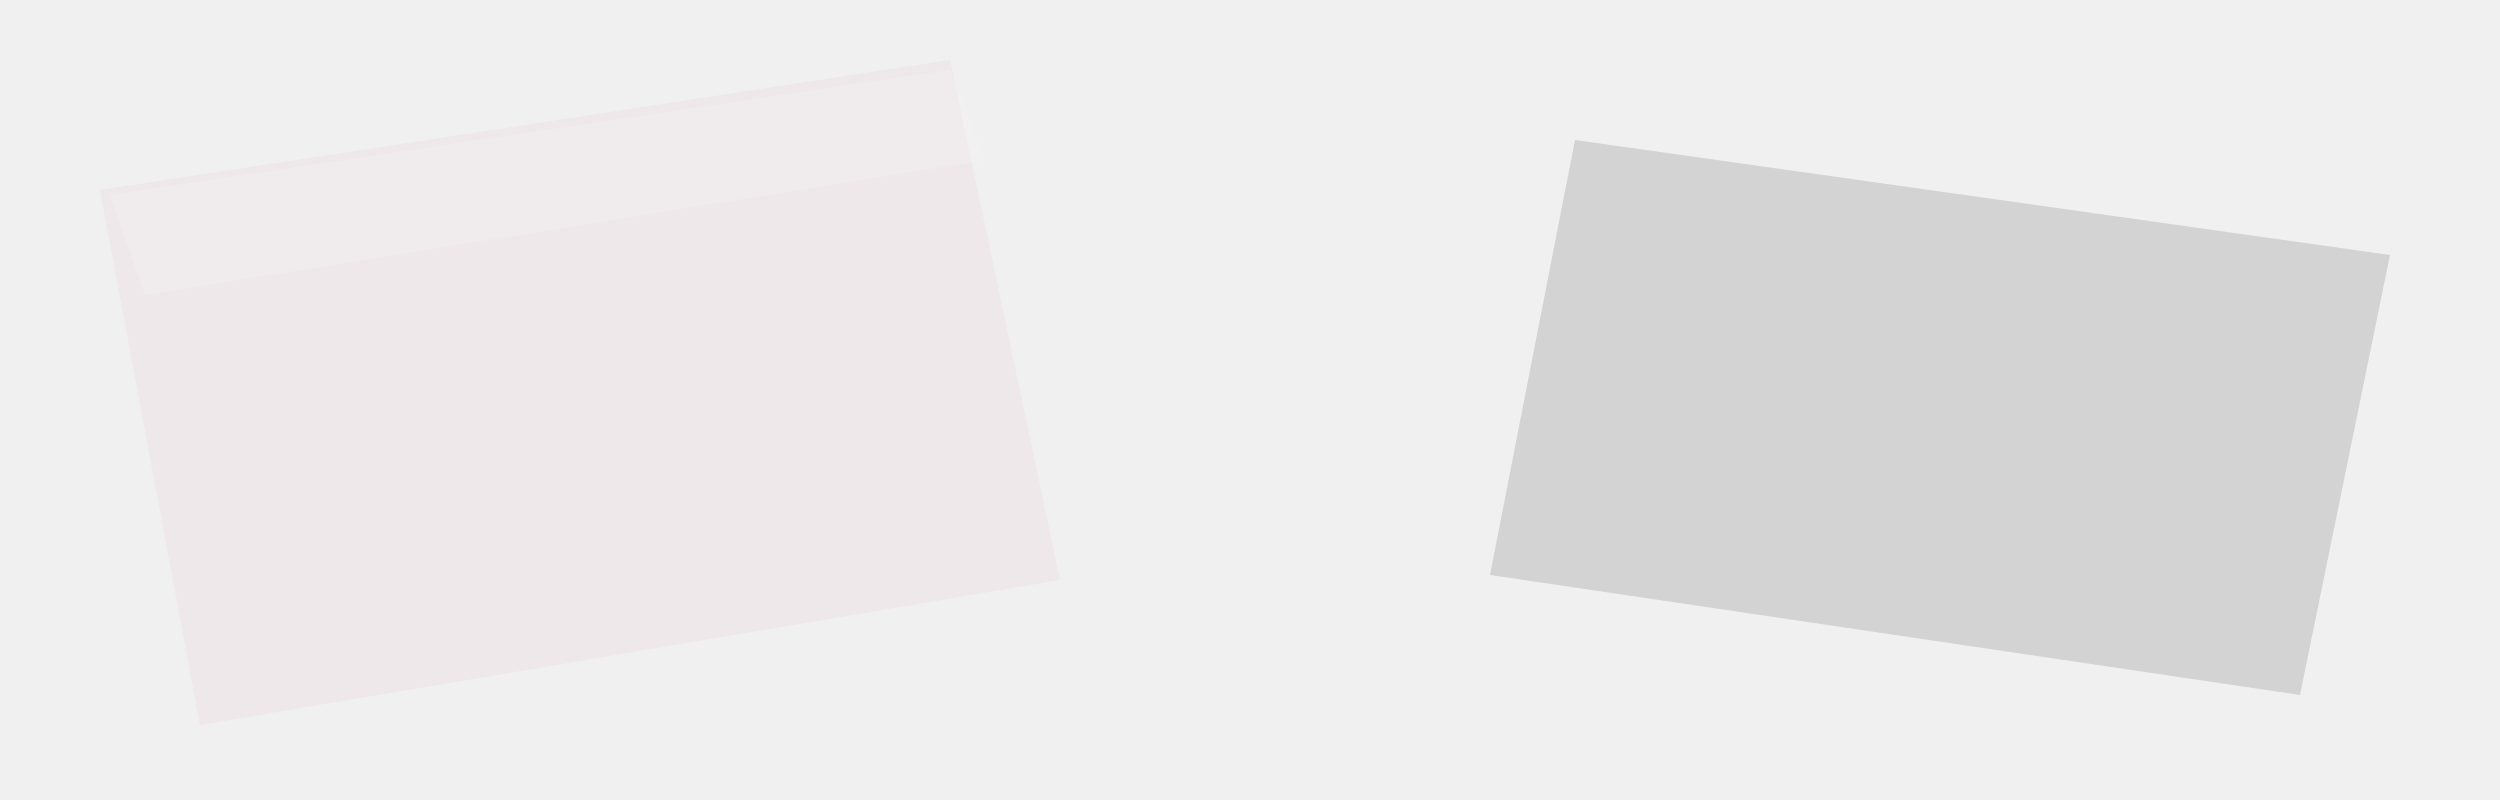
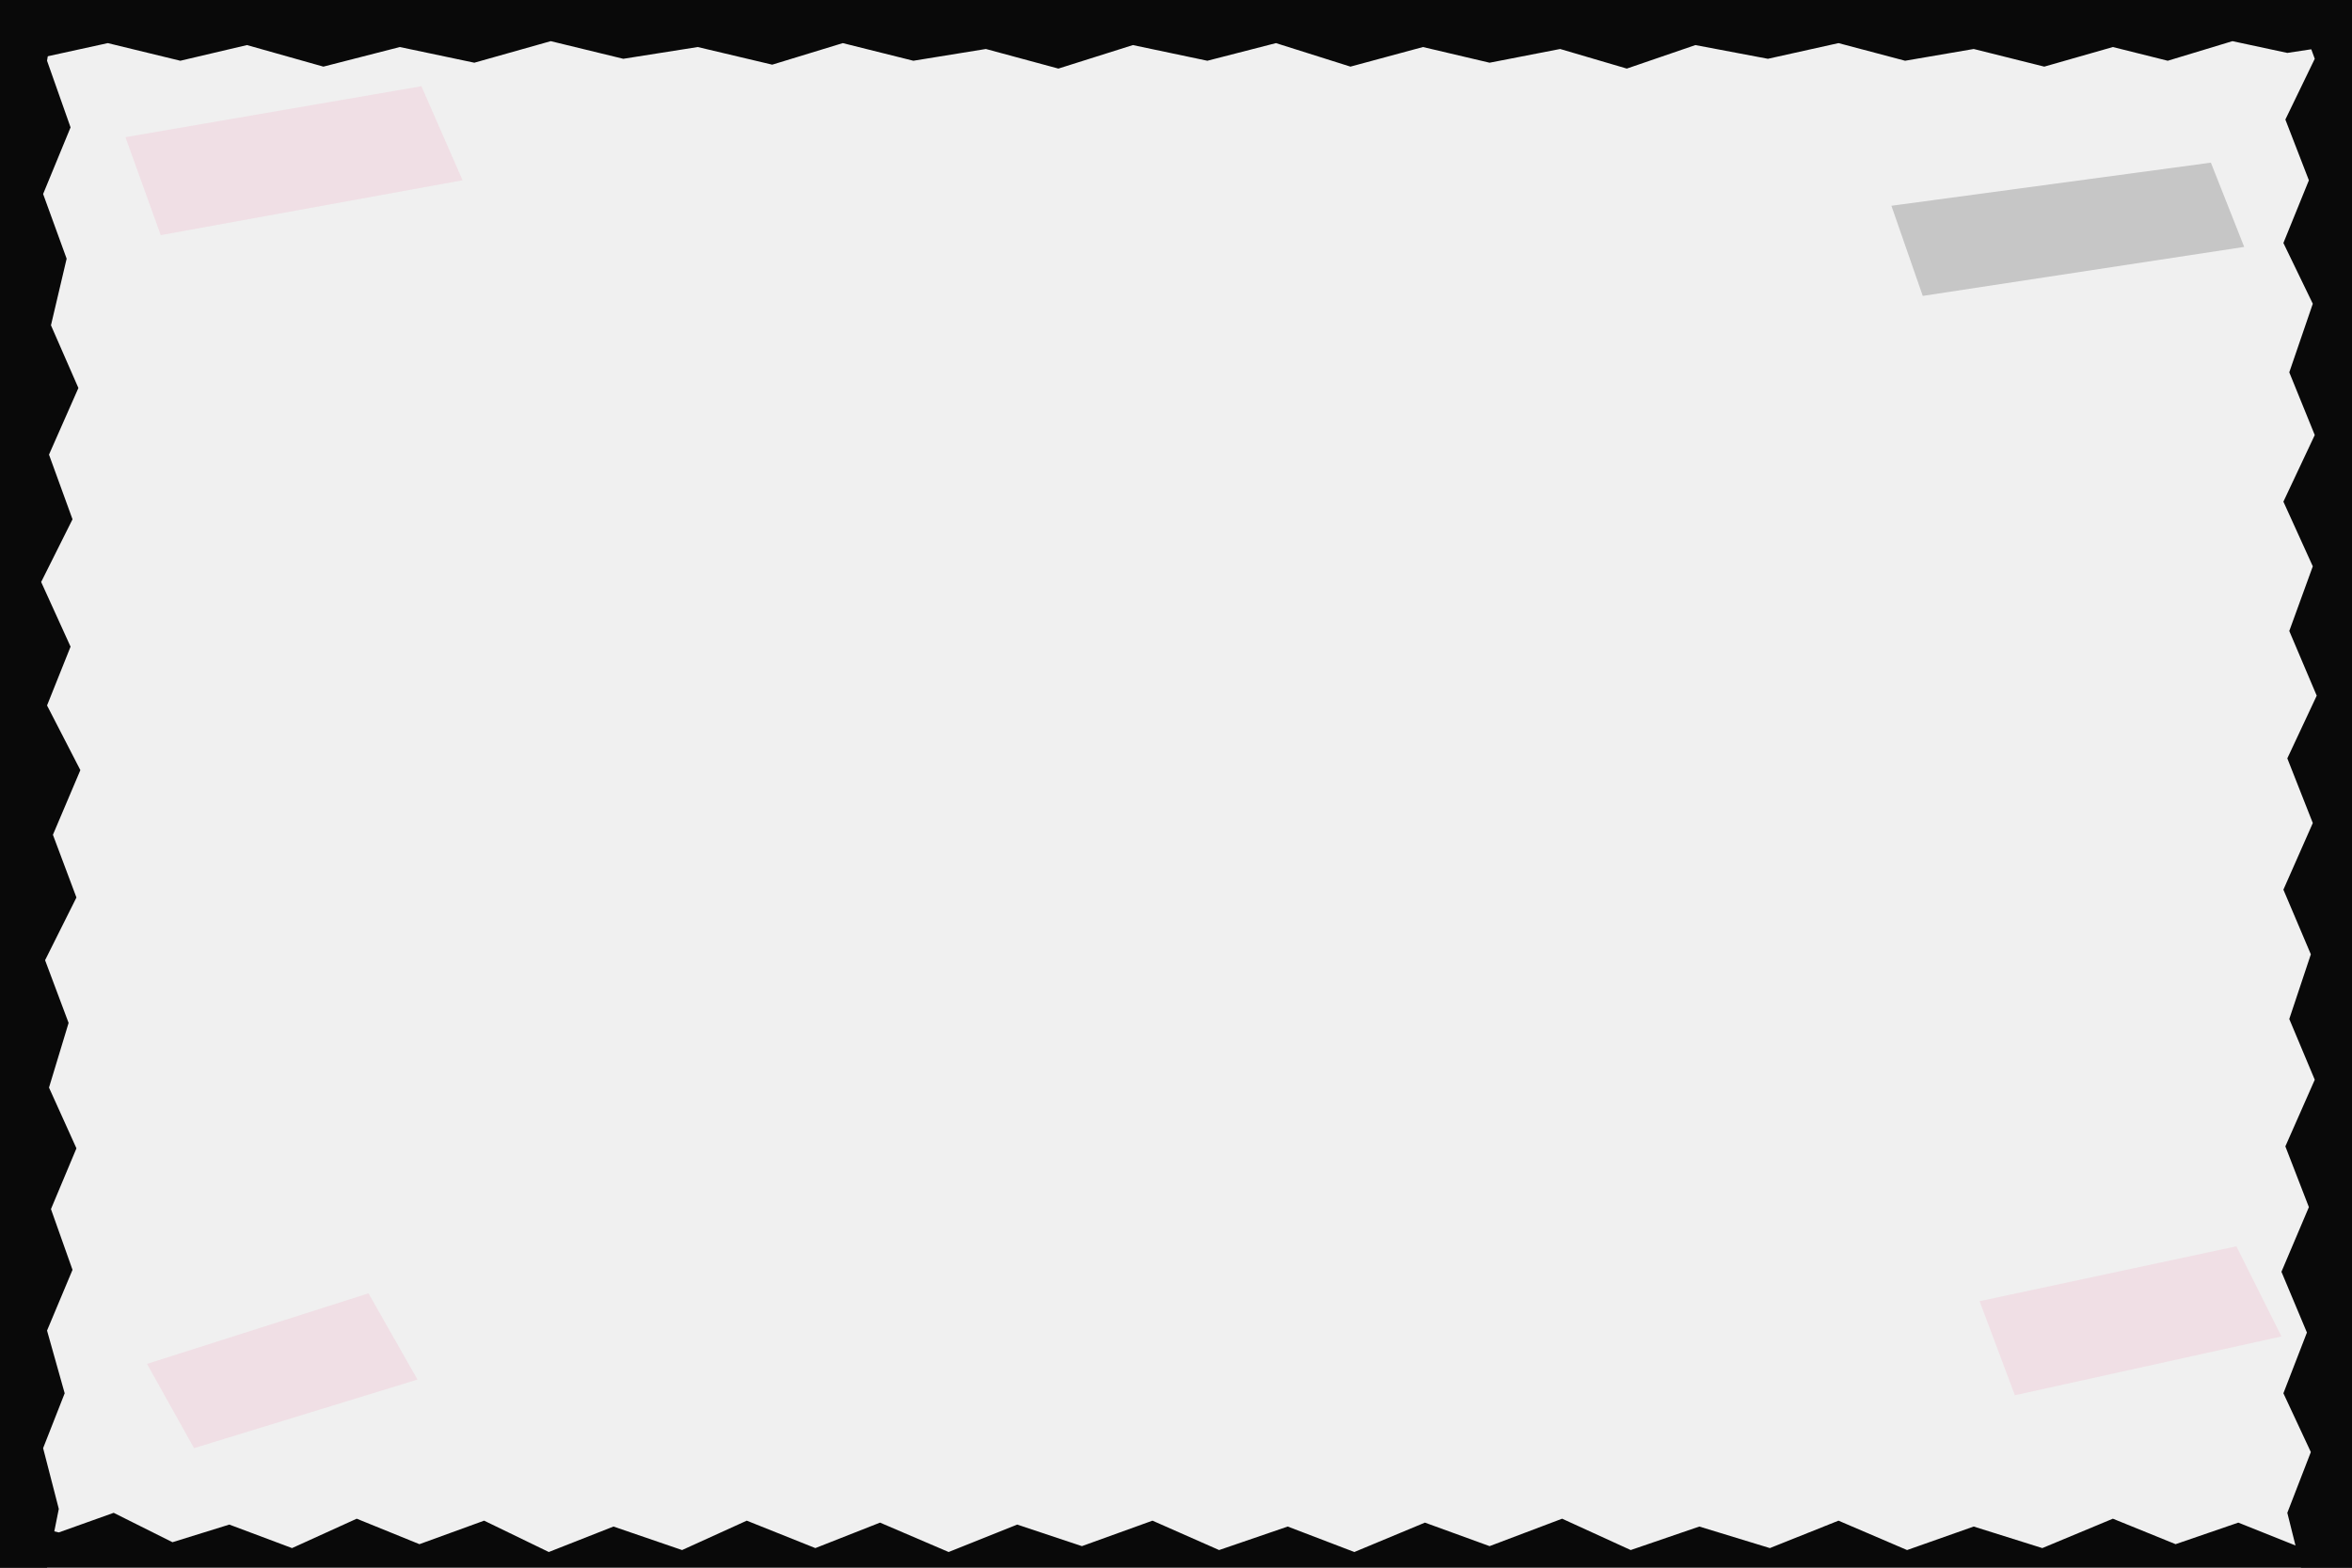
- <svg xmlns="http://www.w3.org/2000/svg" viewBox="0 0 500 160">
-   <g opacity=".24">
-     <path d="M20 38L190 12 212 116 40 145Z" fill="#e7cbd4" />
-     <path d="M22 39L190 14 197 32 29 59Z" fill="#fff" opacity=".35" />
-     <path d="M315 28L478 51 460 139 298 115Z" fill="#777" />
+ <svg xmlns="http://www.w3.org/2000/svg" viewBox="0 0 1200 800" preserveAspectRatio="none">
+   <g fill="#090909">
+     <path d="M0 0H1200V22L1167 27 1139 21 1106 31 1078 24 1043 34 1007 25 972 31 938 22 902 30 865 23 830 35 796 25 760 32 726 24 689 34 651 22 616 31 578 23 540 35 503 25 466 31 430 22 394 33 356 24 318 30 281 21 242 32 204 24 165 34 126 23 92 31 55 22 23 29 0 20Z" />
+     <path d="M0 0V800H24L30 770 22 739 33 711 24 679 37 648 26 617 39 586 25 555 35 522 23 490 39 458 27 426 41 393 24 360 36 330 21 297 37 265 25 232 40 198 26 166 34 132 22 99 36 65 24 31 29 0Z" />
+     <path d="M1200 0V800H1174L1167 772 1179 741 1165 711 1177 680 1164 649 1178 616 1166 585 1181 551 1168 520 1179 487 1165 454 1180 420 1167 387 1182 355 1168 322 1180 289 1165 256 1181 222 1168 190 1180 155 1165 124 1178 92 1166 61 1181 30 1170 0Z" />
+     <path d="M0 800V775L30 782 58 772 88 787 117 778 149 790 182 775 214 788 247 776 280 792 313 779 348 791 381 776 416 790 449 777 484 792 519 778 552 789 588 776 622 791 657 779 691 792 727 777 760 789 797 775 832 791 867 779 903 790 938 776 973 791 1007 779 1042 790 1078 775 1110 788 1142 777 1172 789 1200 776V800Z" />
+   </g>
+   <g opacity=".26">
+     <path d="M64 70L215 44 236 92 82 120Z" fill="#f0aec5" />
+     <path d="M965 105L1128 83 1145 126 981 151Z" fill="#4d4d4d" />
+     <path d="M75 696L188 660 213 704 99 739Z" fill="#f0aec5" />
+     <path d="M1010 664L1141 636 1164 682 1028 712Z" fill="#f0aec5" />
  </g>
</svg>
